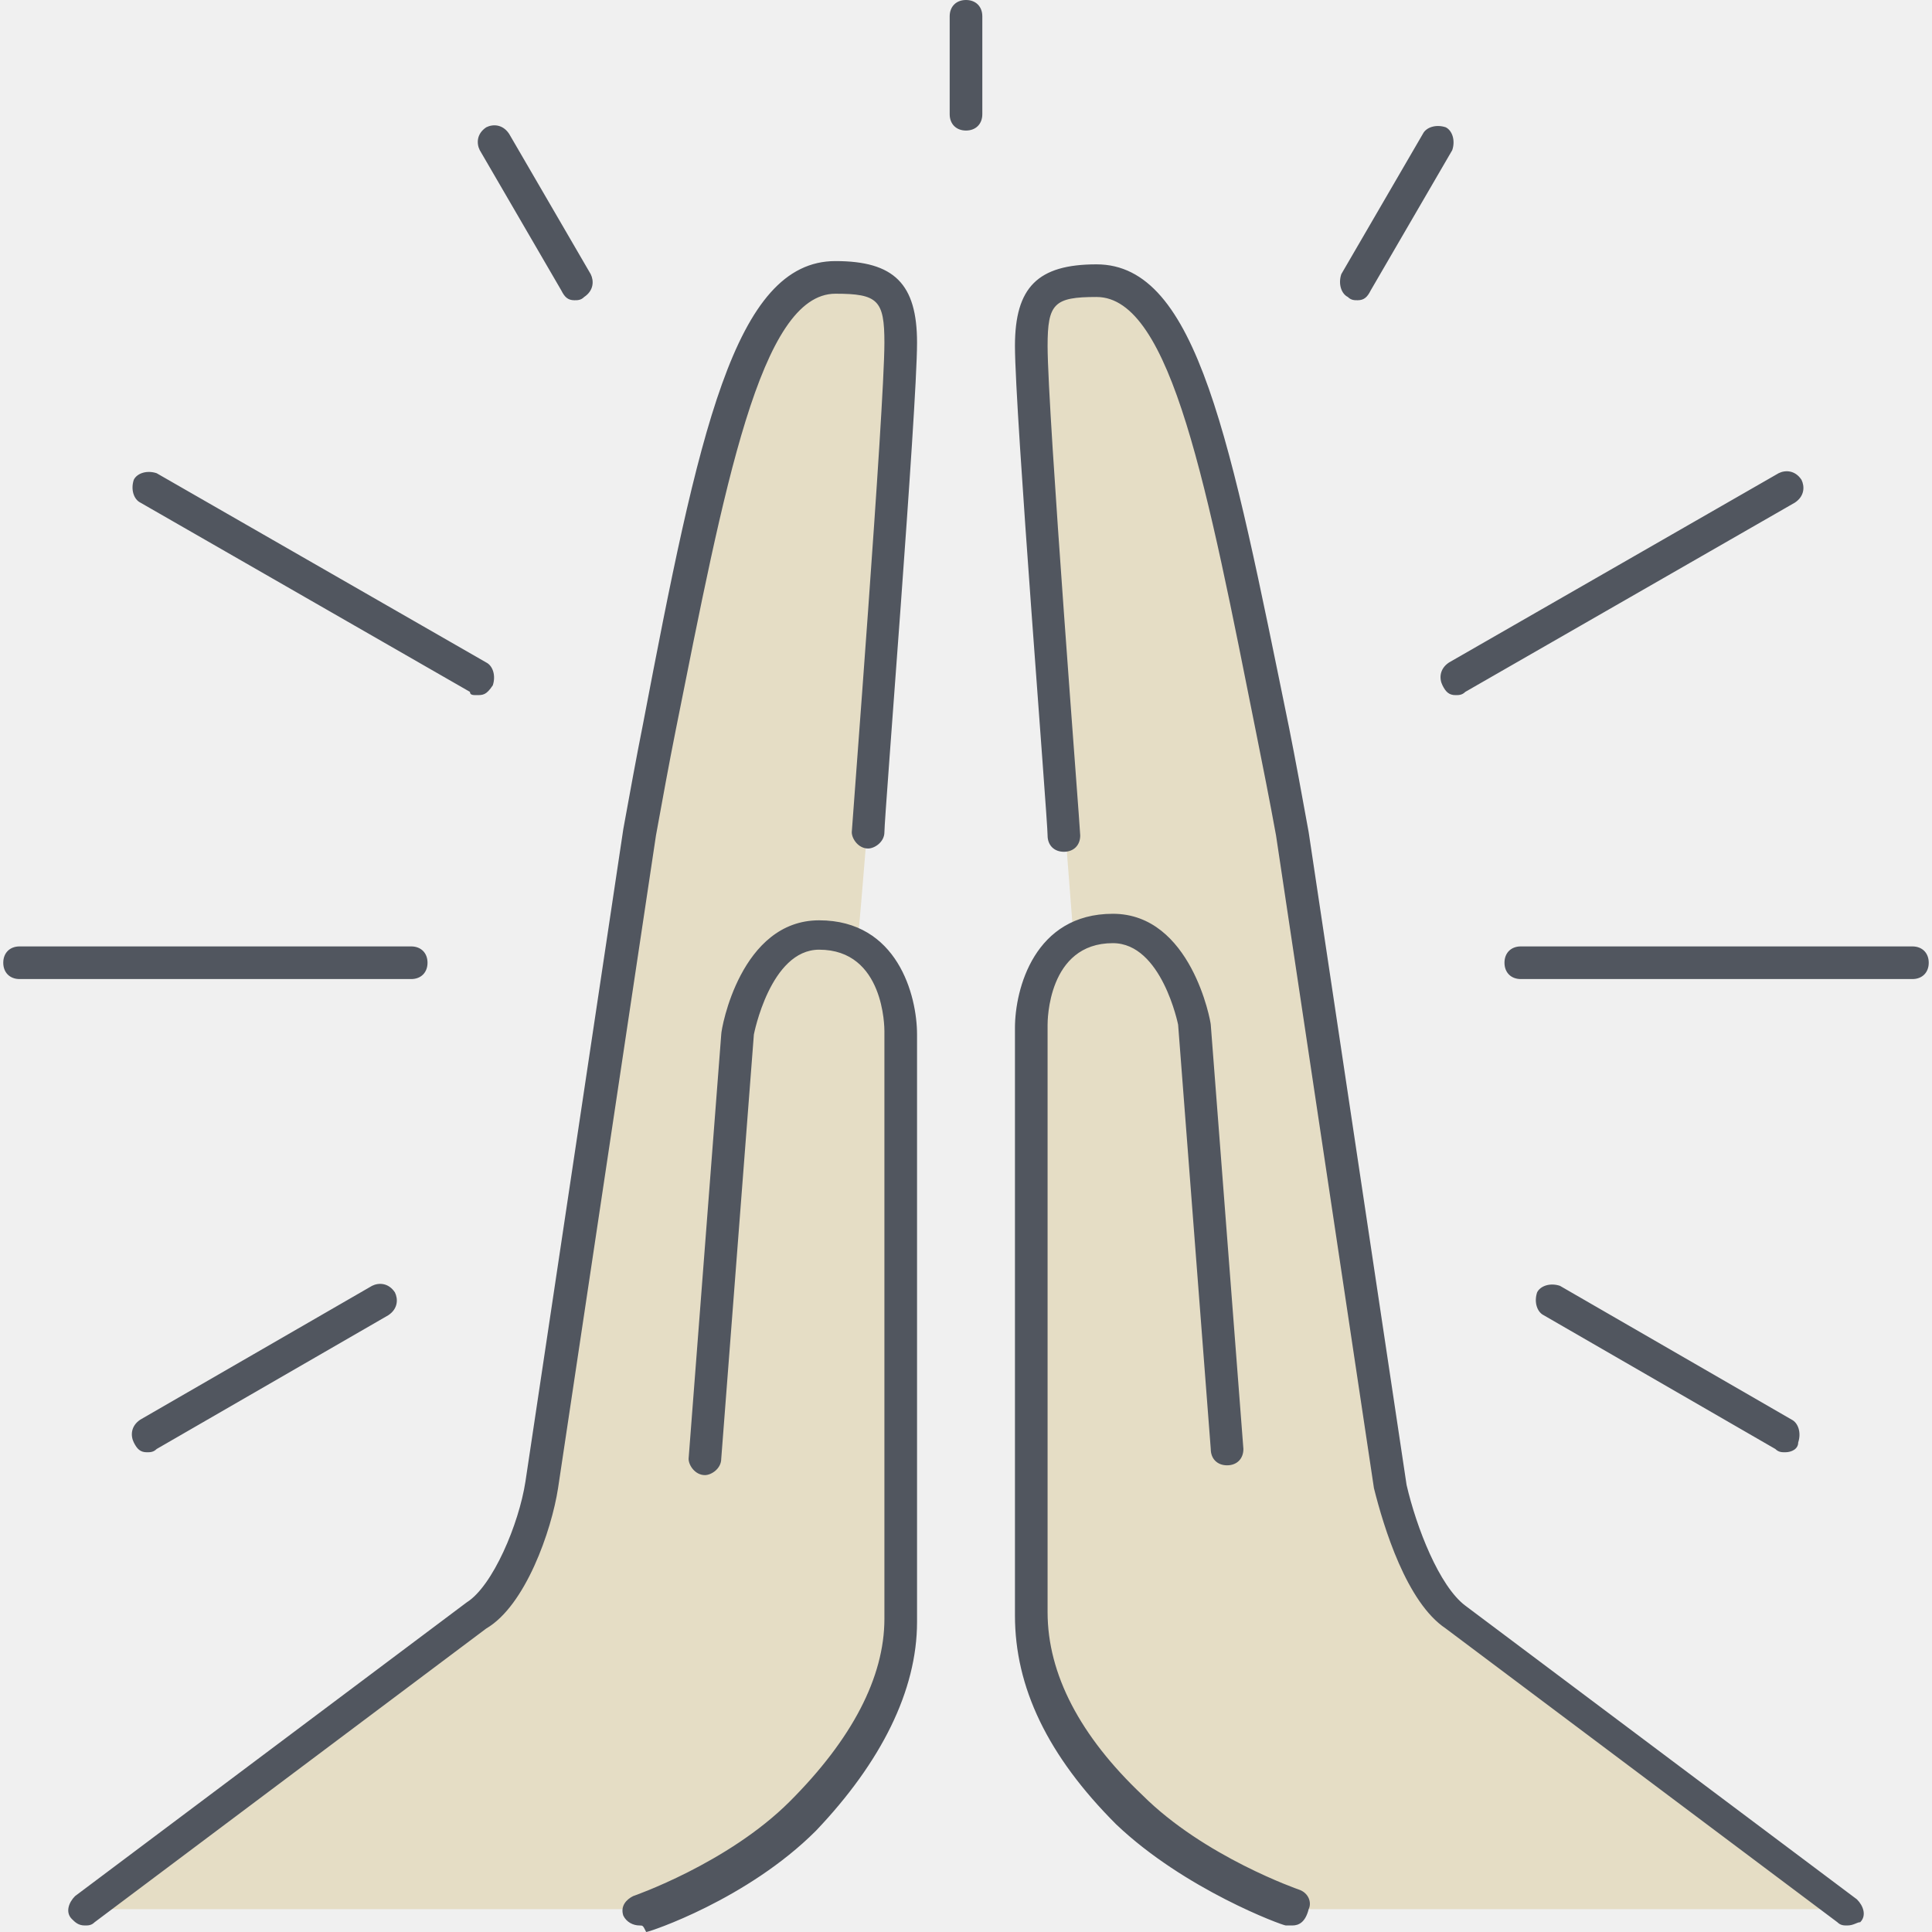
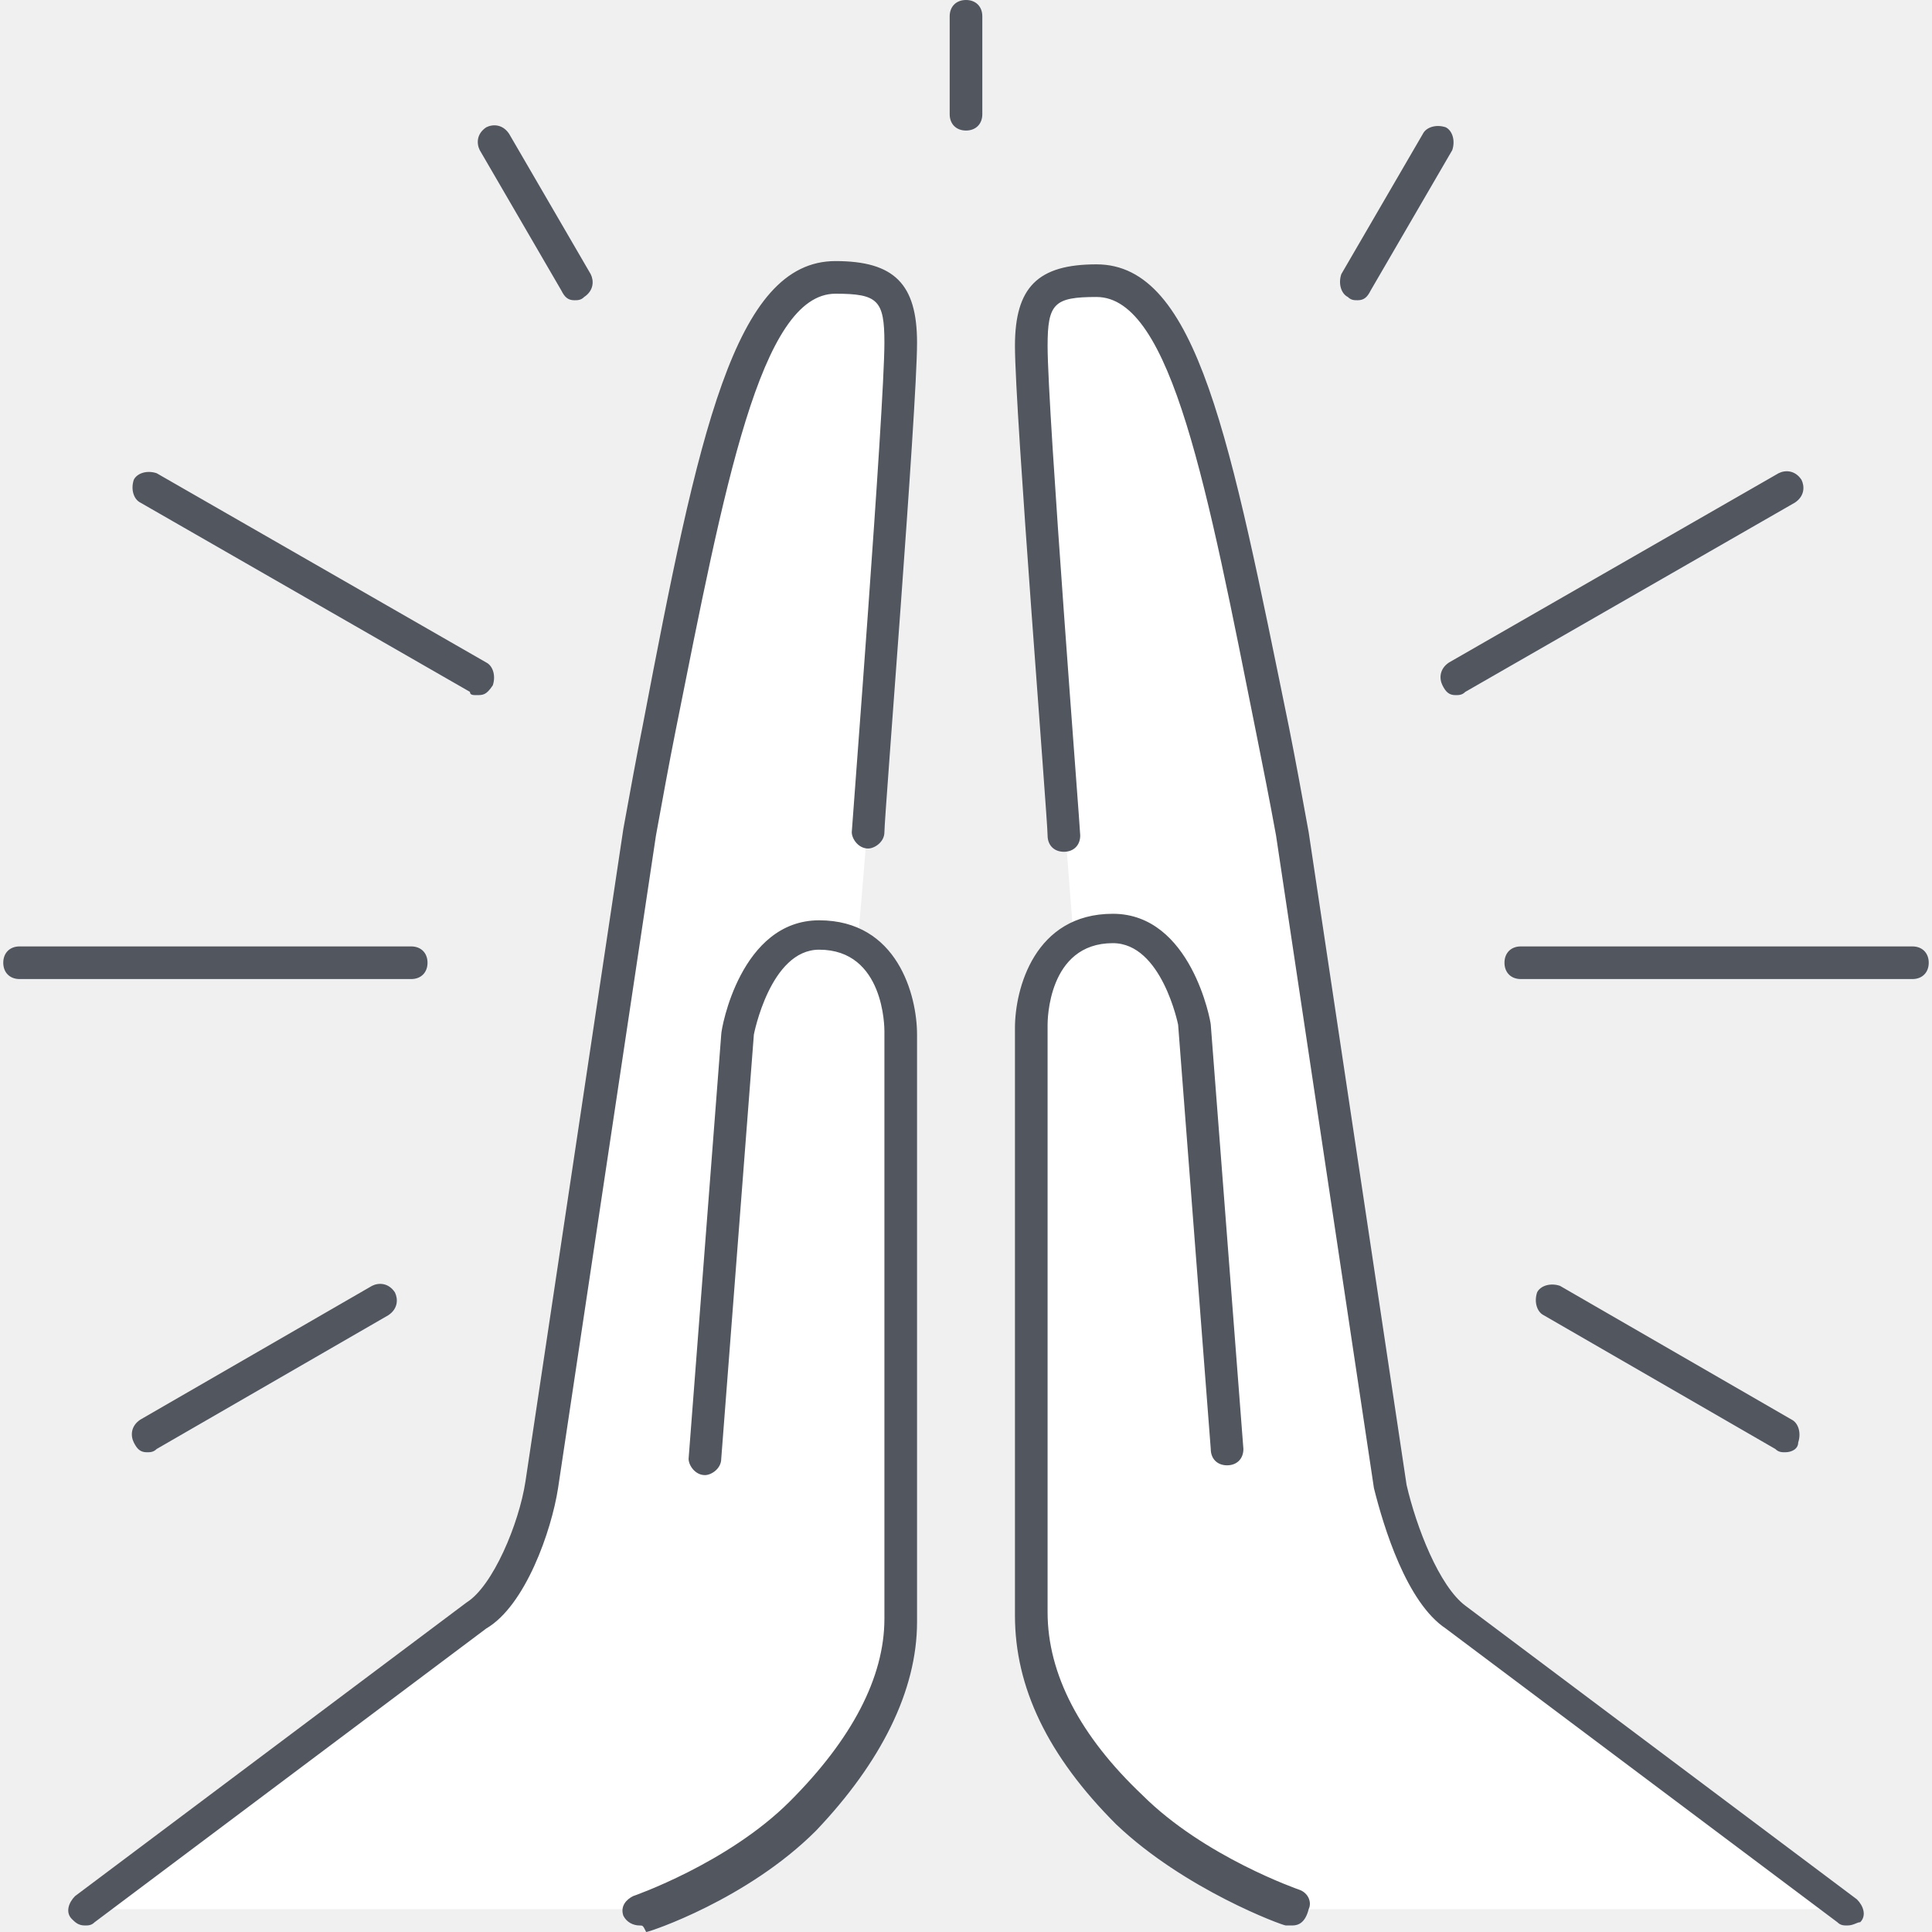
<svg xmlns="http://www.w3.org/2000/svg" height="800px" width="800px" version="1.1" id="Layer_1" viewBox="0 0 505.173 505.173" xml:space="preserve" fill="#000000">
  <g id="SVGRepo_bgCarrier" stroke-width="0" />
  <g id="SVGRepo_tracerCarrier" stroke-linecap="round" stroke-linejoin="round" />
  <g id="SVGRepo_iconCarrier">
-     <path style="fill:#E5DDC5;" d="M217.6,243.2c17.92,2.56,17.92,25.6,17.92,25.6v153.6c0,17.067-8.533,34.133-25.6,51.2 c-17.067,17.067-42.667,25.6-42.667,25.6H22.187l102.4-76.8c8.533-5.12,15.36-23.04,17.067-34.133l25.6-170.667 c17.067-85.333,25.6-145.067,51.2-145.067c12.8,0,17.067,3.413,17.067,17.067c0,17.067-10.24,148.48-11.093,154.453L217.6,243.2z M280.747,245.76L280.747,245.76c0-0.853-11.093-139.093-11.093-156.16c0-13.653,4.267-17.067,17.067-17.067 c25.6,0,34.133,59.733,51.2,145.067l25.6,170.667c2.56,10.24,8.533,28.16,17.067,34.133l102.4,76.8H337.92 c0,0-25.6-8.533-42.667-25.6c-17.067-17.067-25.6-34.133-25.6-51.2V268.8C269.653,268.8,269.653,251.733,280.747,245.76z" />
+     <path style="fill:#FFFFFF;" d="M217.6,243.2c17.92,2.56,17.92,25.6,17.92,25.6v153.6c0,17.067-8.533,34.133-25.6,51.2 c-17.067,17.067-42.667,25.6-42.667,25.6H22.187l102.4-76.8c8.533-5.12,15.36-23.04,17.067-34.133l25.6-170.667 c17.067-85.333,25.6-145.067,51.2-145.067c12.8,0,17.067,3.413,17.067,17.067c0,17.067-10.24,148.48-11.093,154.453L217.6,243.2z M280.747,245.76L280.747,245.76c0-0.853-11.093-139.093-11.093-156.16c0-13.653,4.267-17.067,17.067-17.067 c25.6,0,34.133,59.733,51.2,145.067l25.6,170.667c2.56,10.24,8.533,28.16,17.067,34.133l102.4,76.8H337.92 c0,0-25.6-8.533-42.667-25.6c-17.067-17.067-25.6-34.133-25.6-51.2V268.8C269.653,268.8,269.653,251.733,280.747,245.76z" />
    <path style="fill:#51565F;" d="M337.92,503.467c-0.853,0-0.853,0-1.707,0c-0.853,0-26.453-9.387-44.373-26.453 c-17.92-17.92-26.453-35.84-26.453-54.613V268.8c0-10.24,5.12-29.867,25.6-29.867s25.6,28.16,25.6,29.013l8.533,110.933 c0,2.56-1.707,4.267-4.267,4.267s-4.267-1.707-4.267-4.267l-8.533-110.933l0,0c0,0-4.267-21.333-17.067-21.333 c-17.067,0-17.067,20.48-17.067,21.333v153.6c0,16.213,8.533,32.427,24.747,47.787c16.213,16.213,40.96,24.747,40.96,24.747 c2.56,0.853,3.413,3.413,2.56,5.12C341.333,502.613,339.627,503.467,337.92,503.467z M167.253,503.467 c-1.707,0-3.413-0.853-4.267-2.56c-0.853-2.56,0.853-4.267,2.56-5.12c0,0,24.747-8.533,40.96-24.747 c16.213-16.213,24.747-32.427,24.747-47.787v-153.6c0-0.853,0-21.333-17.067-21.333c-12.8,0-17.067,22.187-17.067,22.187 l-8.533,110.933c0,2.56-2.56,4.267-4.267,4.267c-2.56,0-4.267-2.56-4.267-4.267l8.533-110.933c0-1.707,5.12-29.867,25.6-29.867 s25.6,19.627,25.6,29.867v153.6c0,17.92-9.387,36.693-26.453,54.613c-17.92,17.92-43.52,26.453-44.373,26.453 C168.107,503.467,168.107,503.467,167.253,503.467z M482.987,503.467c-0.853,0-1.707,0-2.56-0.853l-102.4-76.8 c-10.24-6.827-16.213-26.453-18.773-36.693l-25.6-170.667c-1.707-9.387-3.413-17.92-5.12-26.453 c-12.8-64-22.187-114.347-41.813-114.347c-11.093,0-12.8,1.707-12.8,12.8c0,17.067,8.533,126.293,8.533,128 c0,2.56-1.707,4.267-4.267,4.267s-4.267-1.707-4.267-4.267c0-4.267-8.533-110.933-8.533-128c0-15.36,5.973-21.333,21.333-21.333 c26.453,0,34.987,46.08,50.347,121.173c1.707,8.533,3.413,17.92,5.12,27.307l25.6,170.667c2.56,11.093,8.533,26.453,15.36,31.573 l102.4,76.8c1.707,1.707,2.56,4.267,0.853,5.973C485.547,502.613,484.693,503.467,482.987,503.467z M22.187,503.467 c-1.707,0-2.56-0.853-3.413-1.707c-1.707-1.707-0.853-4.267,0.853-5.973l102.4-76.8c6.827-4.267,13.653-20.48,15.36-31.573 l25.6-170.667c1.707-9.387,3.413-18.773,5.12-27.307C182.613,113.493,192,68.266,218.453,68.266c15.36,0,21.333,5.973,21.333,21.333 c0,17.067-8.533,123.733-8.533,128c0,2.56-2.56,4.267-4.267,4.267c-2.56,0-4.267-2.56-4.267-4.267c0-0.853,8.533-110.933,8.533-128 c0-11.093-1.707-12.8-12.8-12.8c-19.627,0-29.013,50.347-41.813,114.347c-1.707,8.533-3.413,17.92-5.12,27.307l-25.6,170.667 c-1.707,11.093-8.533,30.72-18.773,36.693l-102.4,76.8C23.893,503.467,23.04,503.467,22.187,503.467z M466.773,379.733 c-0.853,0-1.707,0-2.56-0.853l-60.587-34.987c-1.707-0.853-2.56-3.413-1.707-5.973c0.853-1.707,3.413-2.56,5.973-1.707L468.48,371.2 c1.707,0.853,2.56,3.413,1.707,5.973C470.187,378.88,468.48,379.733,466.773,379.733z M38.4,379.733c-1.707,0-2.56-0.853-3.413-2.56 c-0.853-1.707-0.853-4.267,1.707-5.973l60.587-34.987c1.707-0.853,4.267-0.853,5.973,1.707c0.853,1.707,0.853,4.267-1.707,5.973 L40.96,378.88C40.107,379.733,39.253,379.733,38.4,379.733z M500.053,256h-102.4c-2.56,0-4.267-1.707-4.267-4.267 c0-2.56,1.707-4.267,4.267-4.267h102.4c2.56,0,4.267,1.707,4.267,4.267C504.32,254.293,502.613,256,500.053,256z M107.52,256 L107.52,256H5.12c-2.56,0-4.267-1.707-4.267-4.267c0-2.56,1.707-4.267,4.267-4.267l0,0h102.4c2.56,0,4.267,1.707,4.267,4.267 C111.787,254.293,110.08,256,107.52,256z M380.587,181.76c-1.707,0-2.56-0.853-3.413-2.56c-0.853-1.707-0.853-4.267,1.707-5.973 l86.187-49.493c1.707-0.853,4.267-0.853,5.973,1.707c0.853,1.707,0.853,4.267-1.707,5.973l-86.187,49.493 C382.293,181.76,381.44,181.76,380.587,181.76z M124.587,181.76c-0.853,0-1.707,0-1.707-0.853l-86.187-49.493 c-1.707-0.853-2.56-3.413-1.707-5.973c0.853-1.707,3.413-2.56,5.973-1.707l86.187,49.493c1.707,0.853,2.56,3.413,1.707,5.973 C127.147,181.76,126.293,181.76,124.587,181.76z M354.987,78.507c-0.853,0-1.707,0-2.56-0.853c-1.707-0.853-2.56-3.413-1.707-5.973 l21.333-36.693c0.853-1.707,3.413-2.56,5.973-1.707c1.707,0.853,2.56,3.413,1.707,5.973L358.4,75.947 C357.547,77.653,356.693,78.507,354.987,78.507z M150.187,78.507c-1.707,0-2.56-0.853-3.413-2.56L125.44,39.254 c-0.853-1.707-0.853-4.267,1.707-5.973c1.707-0.853,4.267-0.853,5.973,1.707l21.333,36.693c0.853,1.707,0.853,4.267-1.707,5.973 C151.893,78.507,151.04,78.507,150.187,78.507z M252.587,34.133c-2.56,0-4.267-1.707-4.267-4.267v-25.6 c0-2.56,1.707-4.267,4.267-4.267s4.267,1.707,4.267,4.267v25.6C256.853,32.427,255.147,34.133,252.587,34.133z" />
  </g>
</svg>
